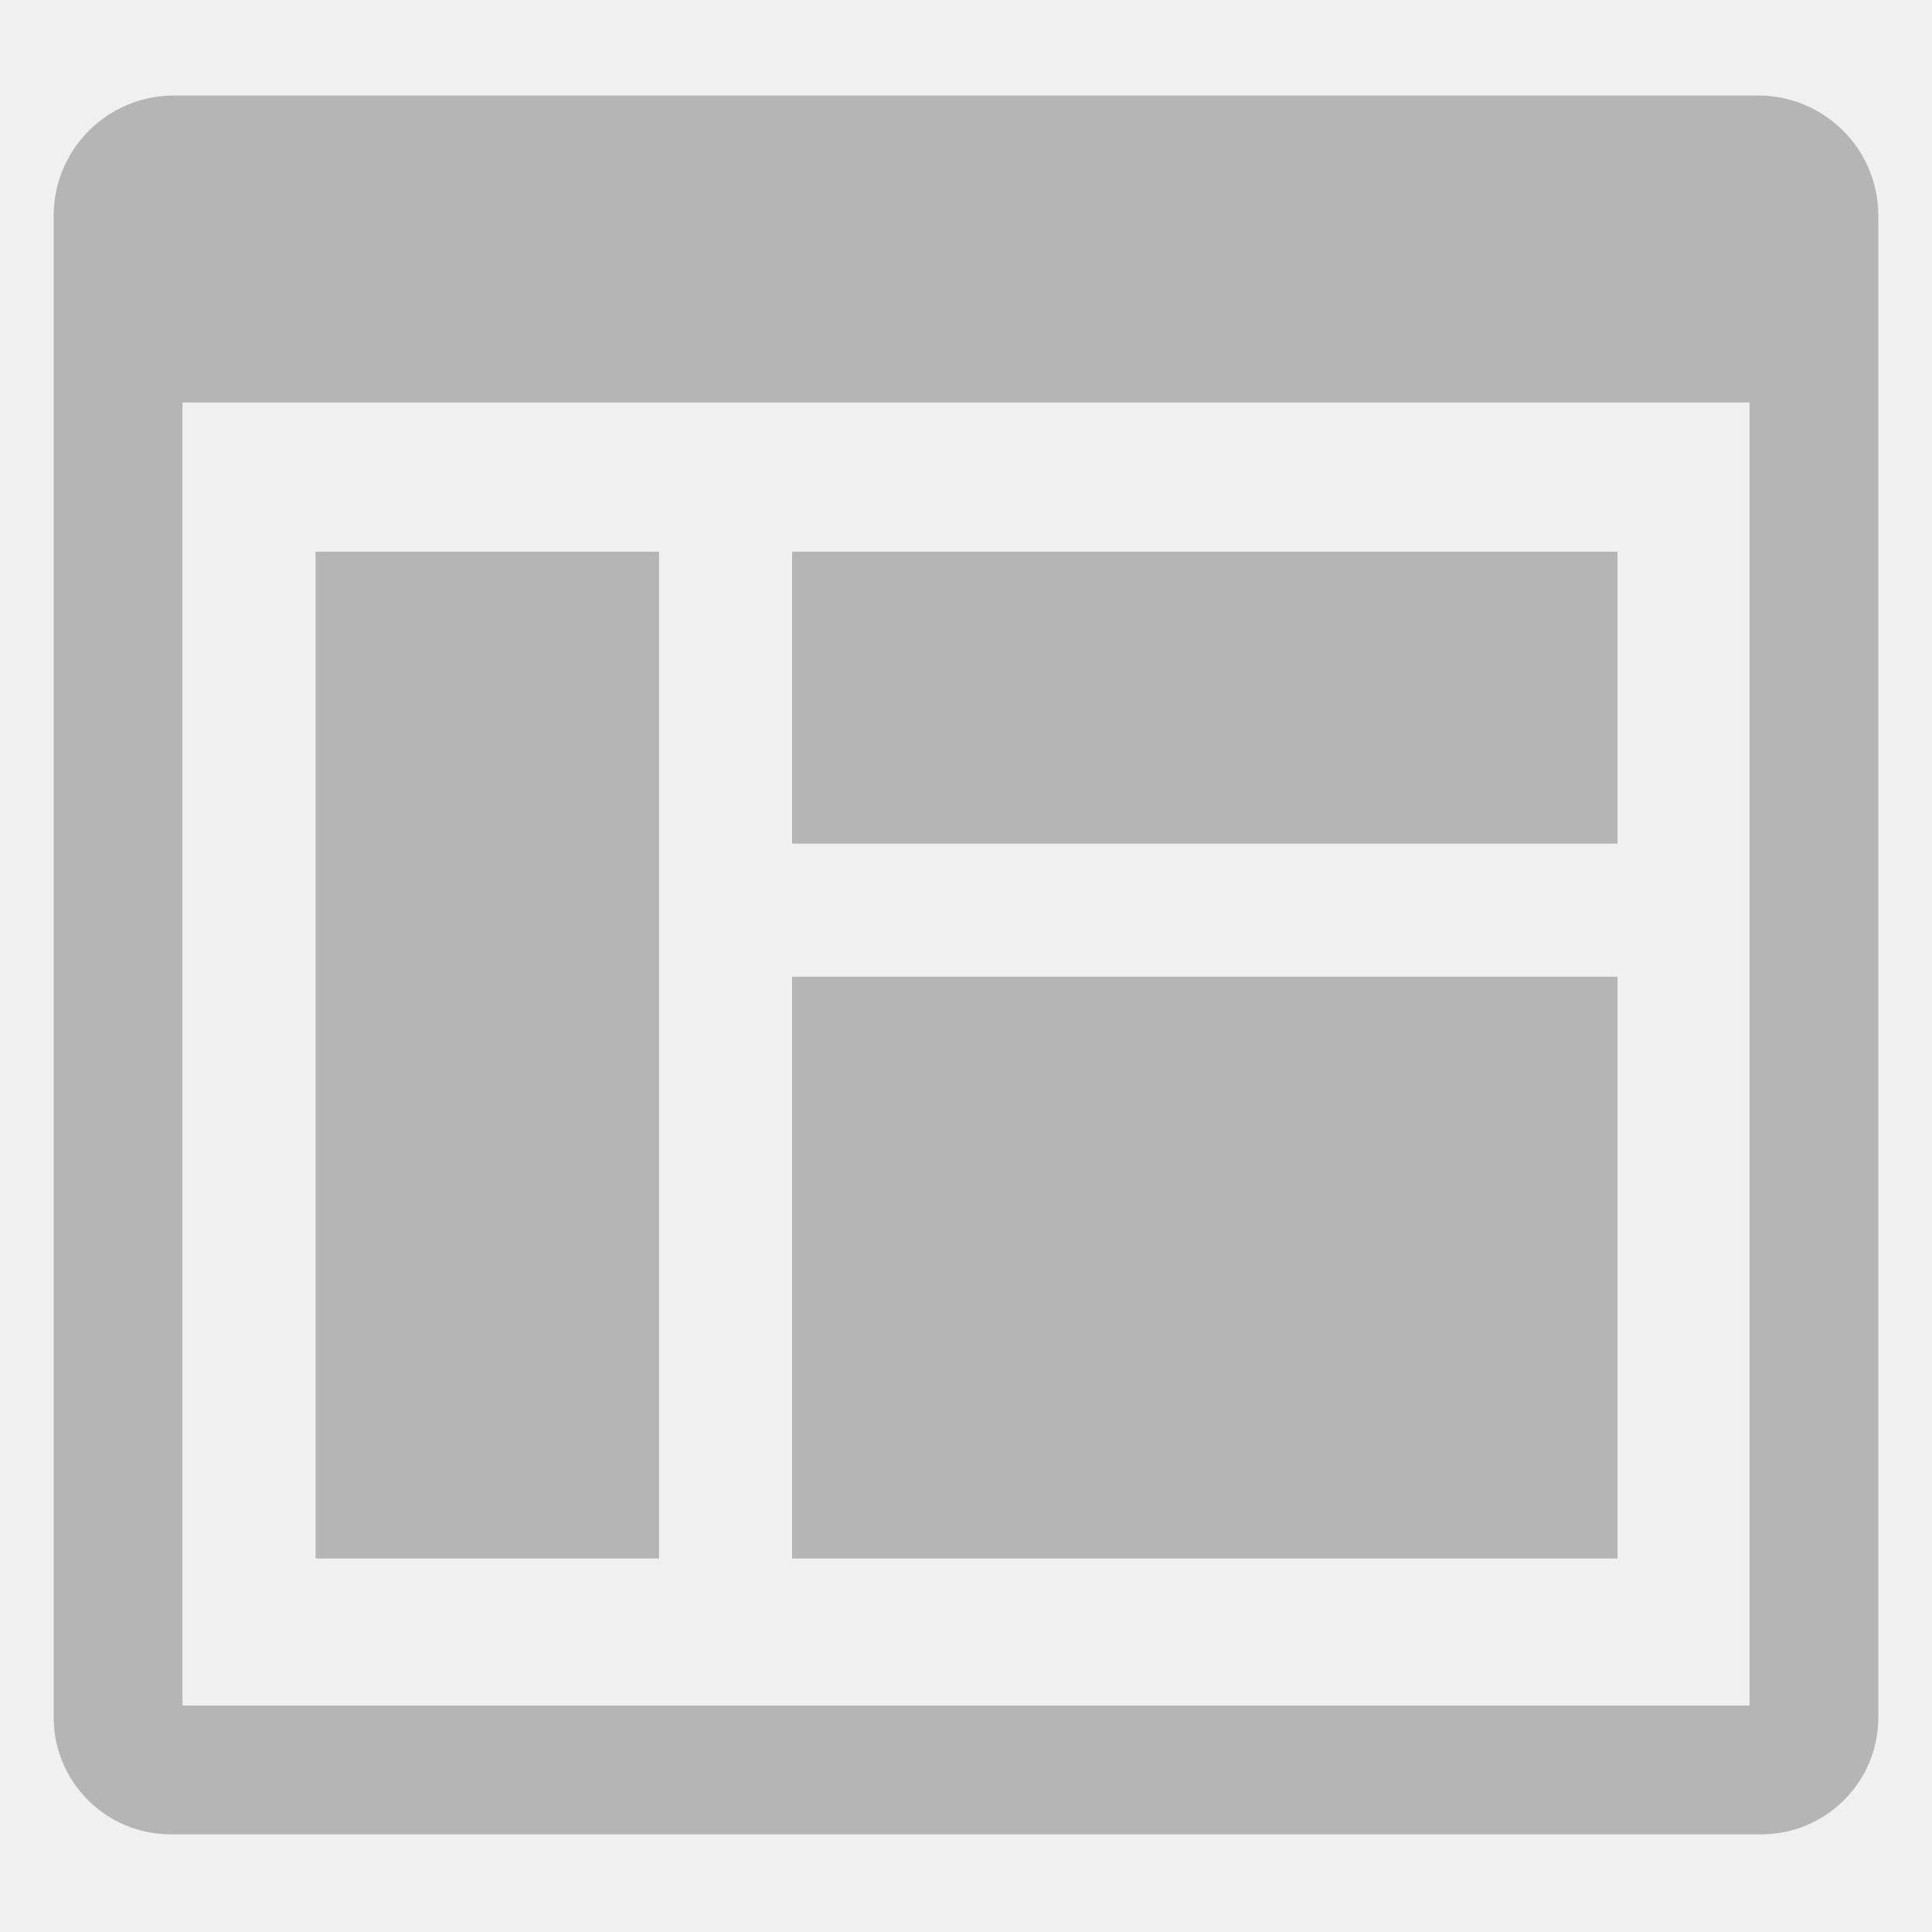
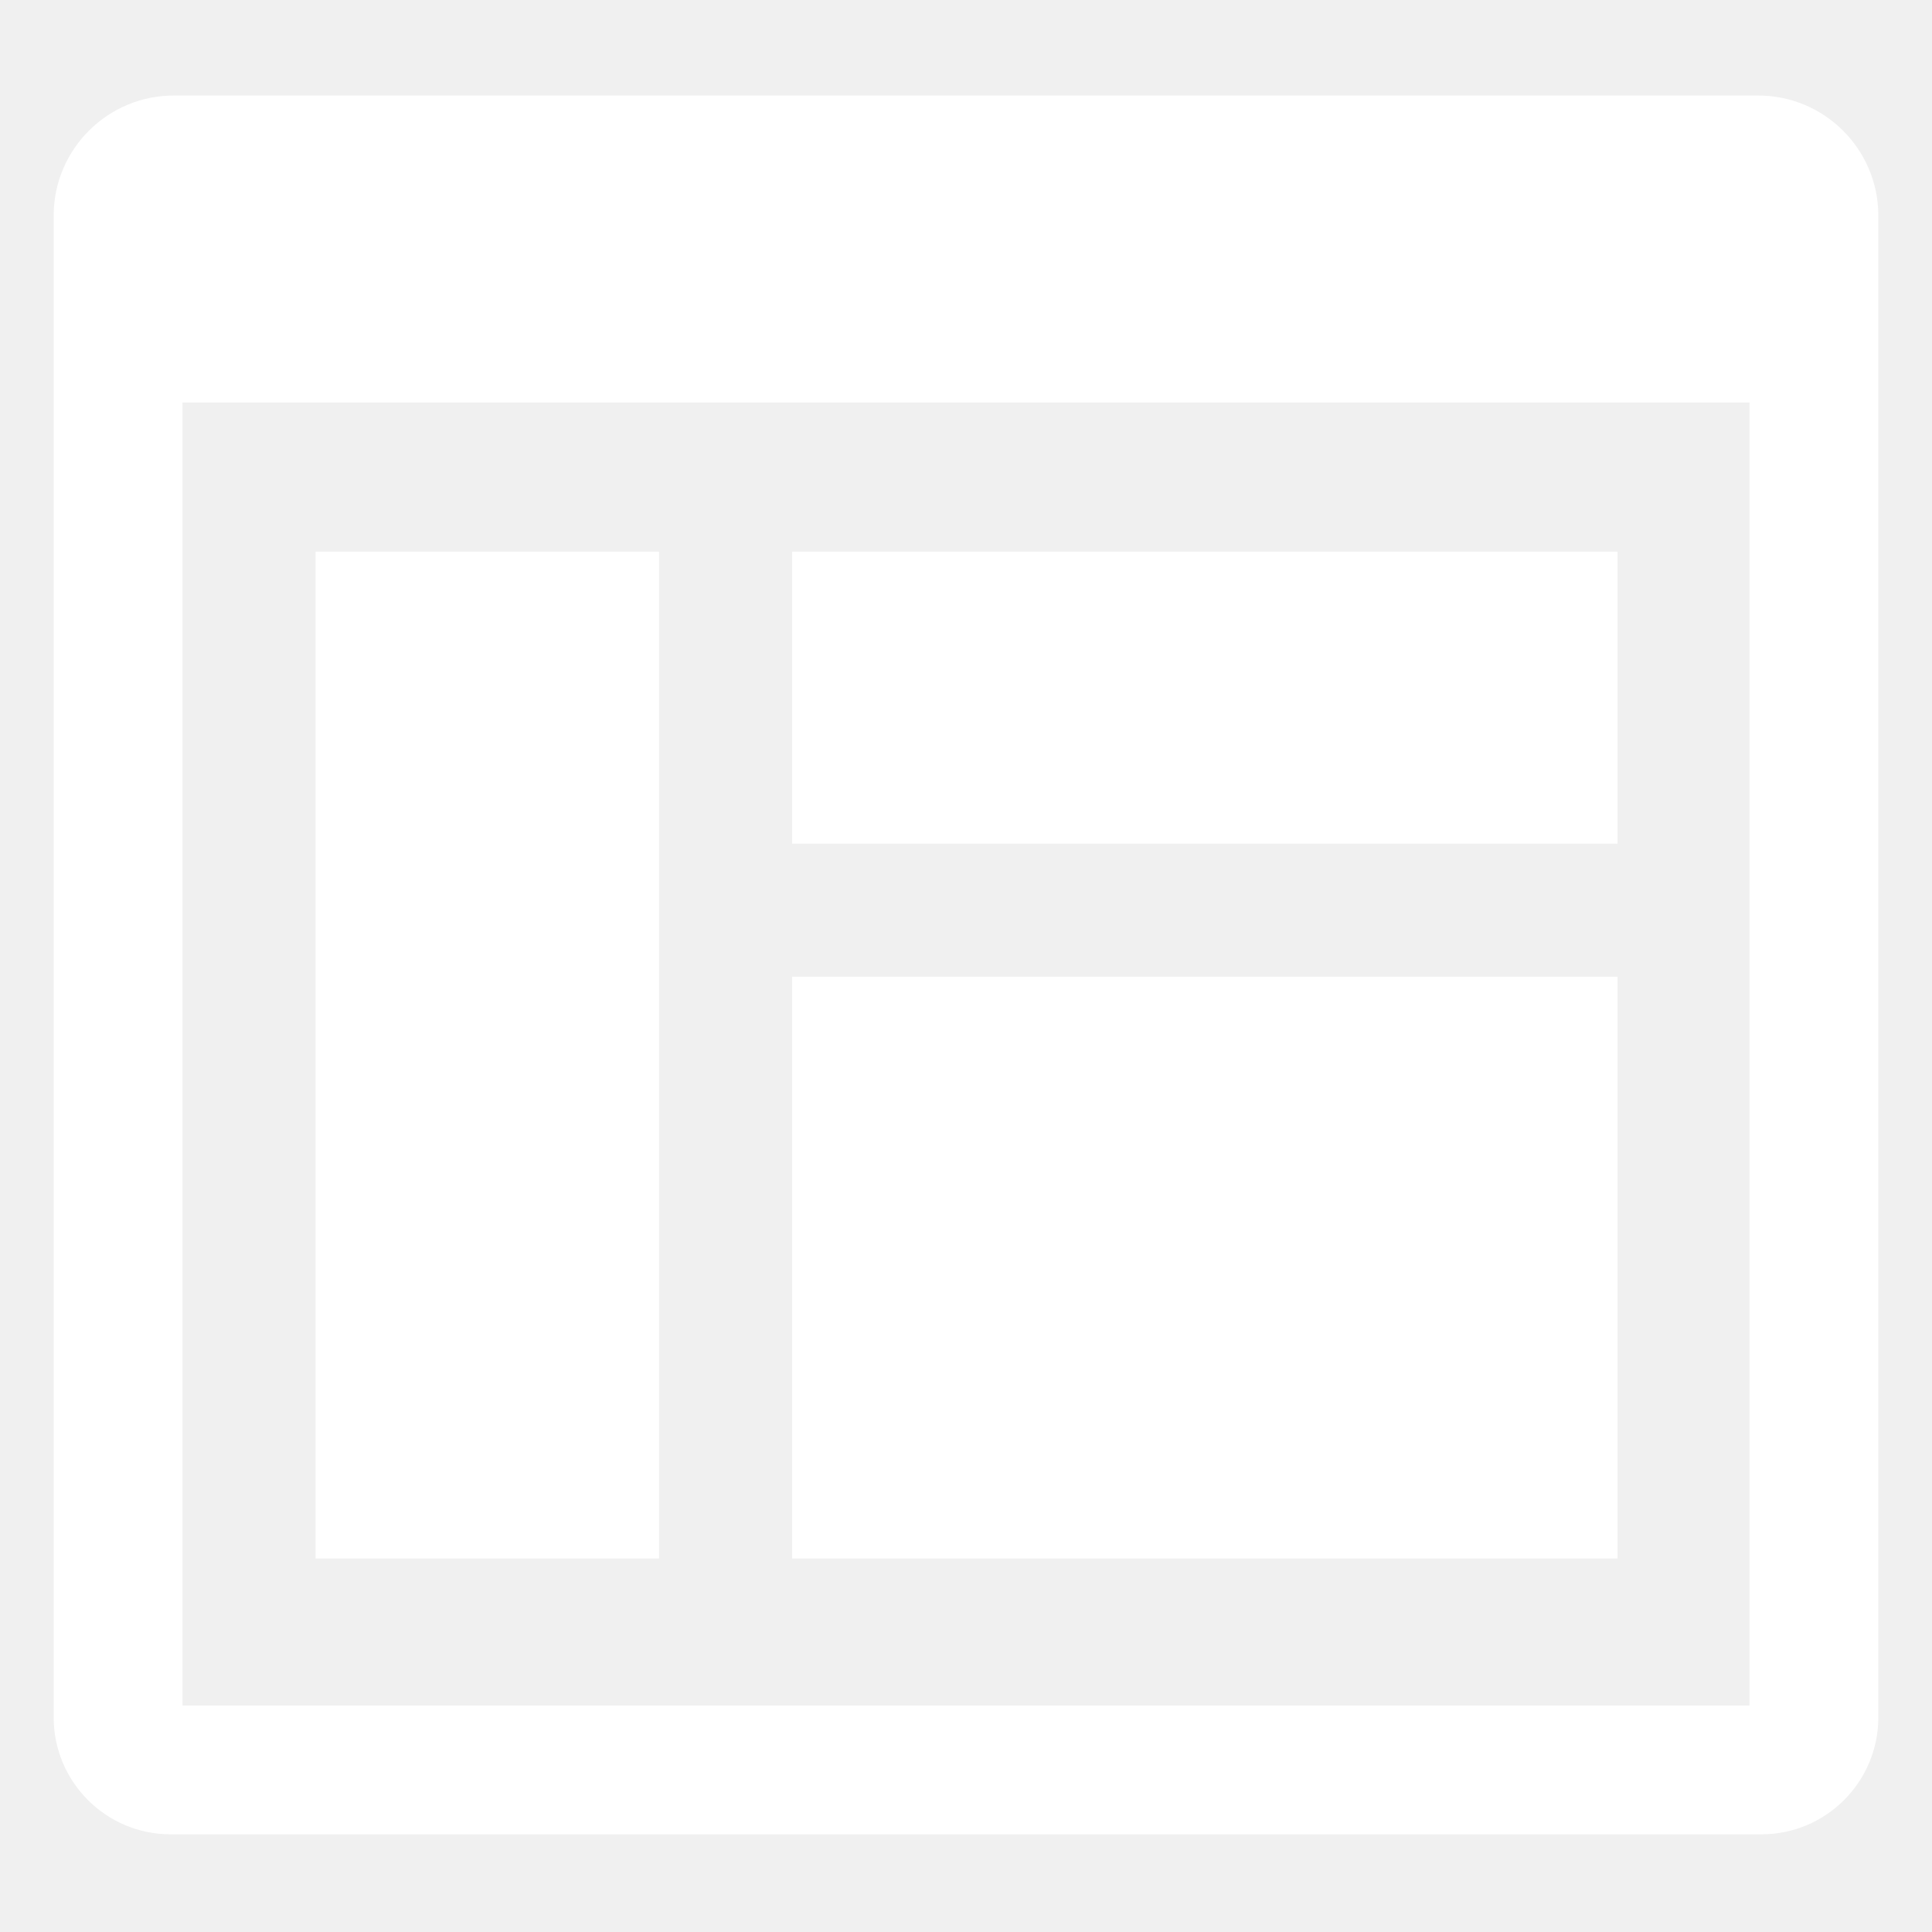
<svg xmlns="http://www.w3.org/2000/svg" id="图层_1" data-name="图层 1" width="18" height="18" viewBox="0 0 18 18">
  <defs>
    <style>
      .cls-1 {
-         fill: #b5b5b5;
+         fill: #fff;
      }
    </style>
  </defs>
  <g>
    <path class="cls-1" d="M1.62,0.89A1.12,1.12,0,0,0,.5,2V16a1.09,1.09,0,0,0,1.09,1.09H16.41A1.09,1.09,0,0,0,17.5,16V2A1.12,1.12,0,0,0,16.38.89H1.62Zm14.68,15H1.7V3.75H16.3V15.91Z" />
    <rect class="cls-1" x="7.38" y="9.1" width="7.69" height="5.42" />
    <rect class="cls-1" x="7.38" y="5.14" width="7.69" height="2.72" />
    <rect class="cls-1" x="2.94" y="5.14" width="3.2" height="9.38" />
  </g>
</svg>
